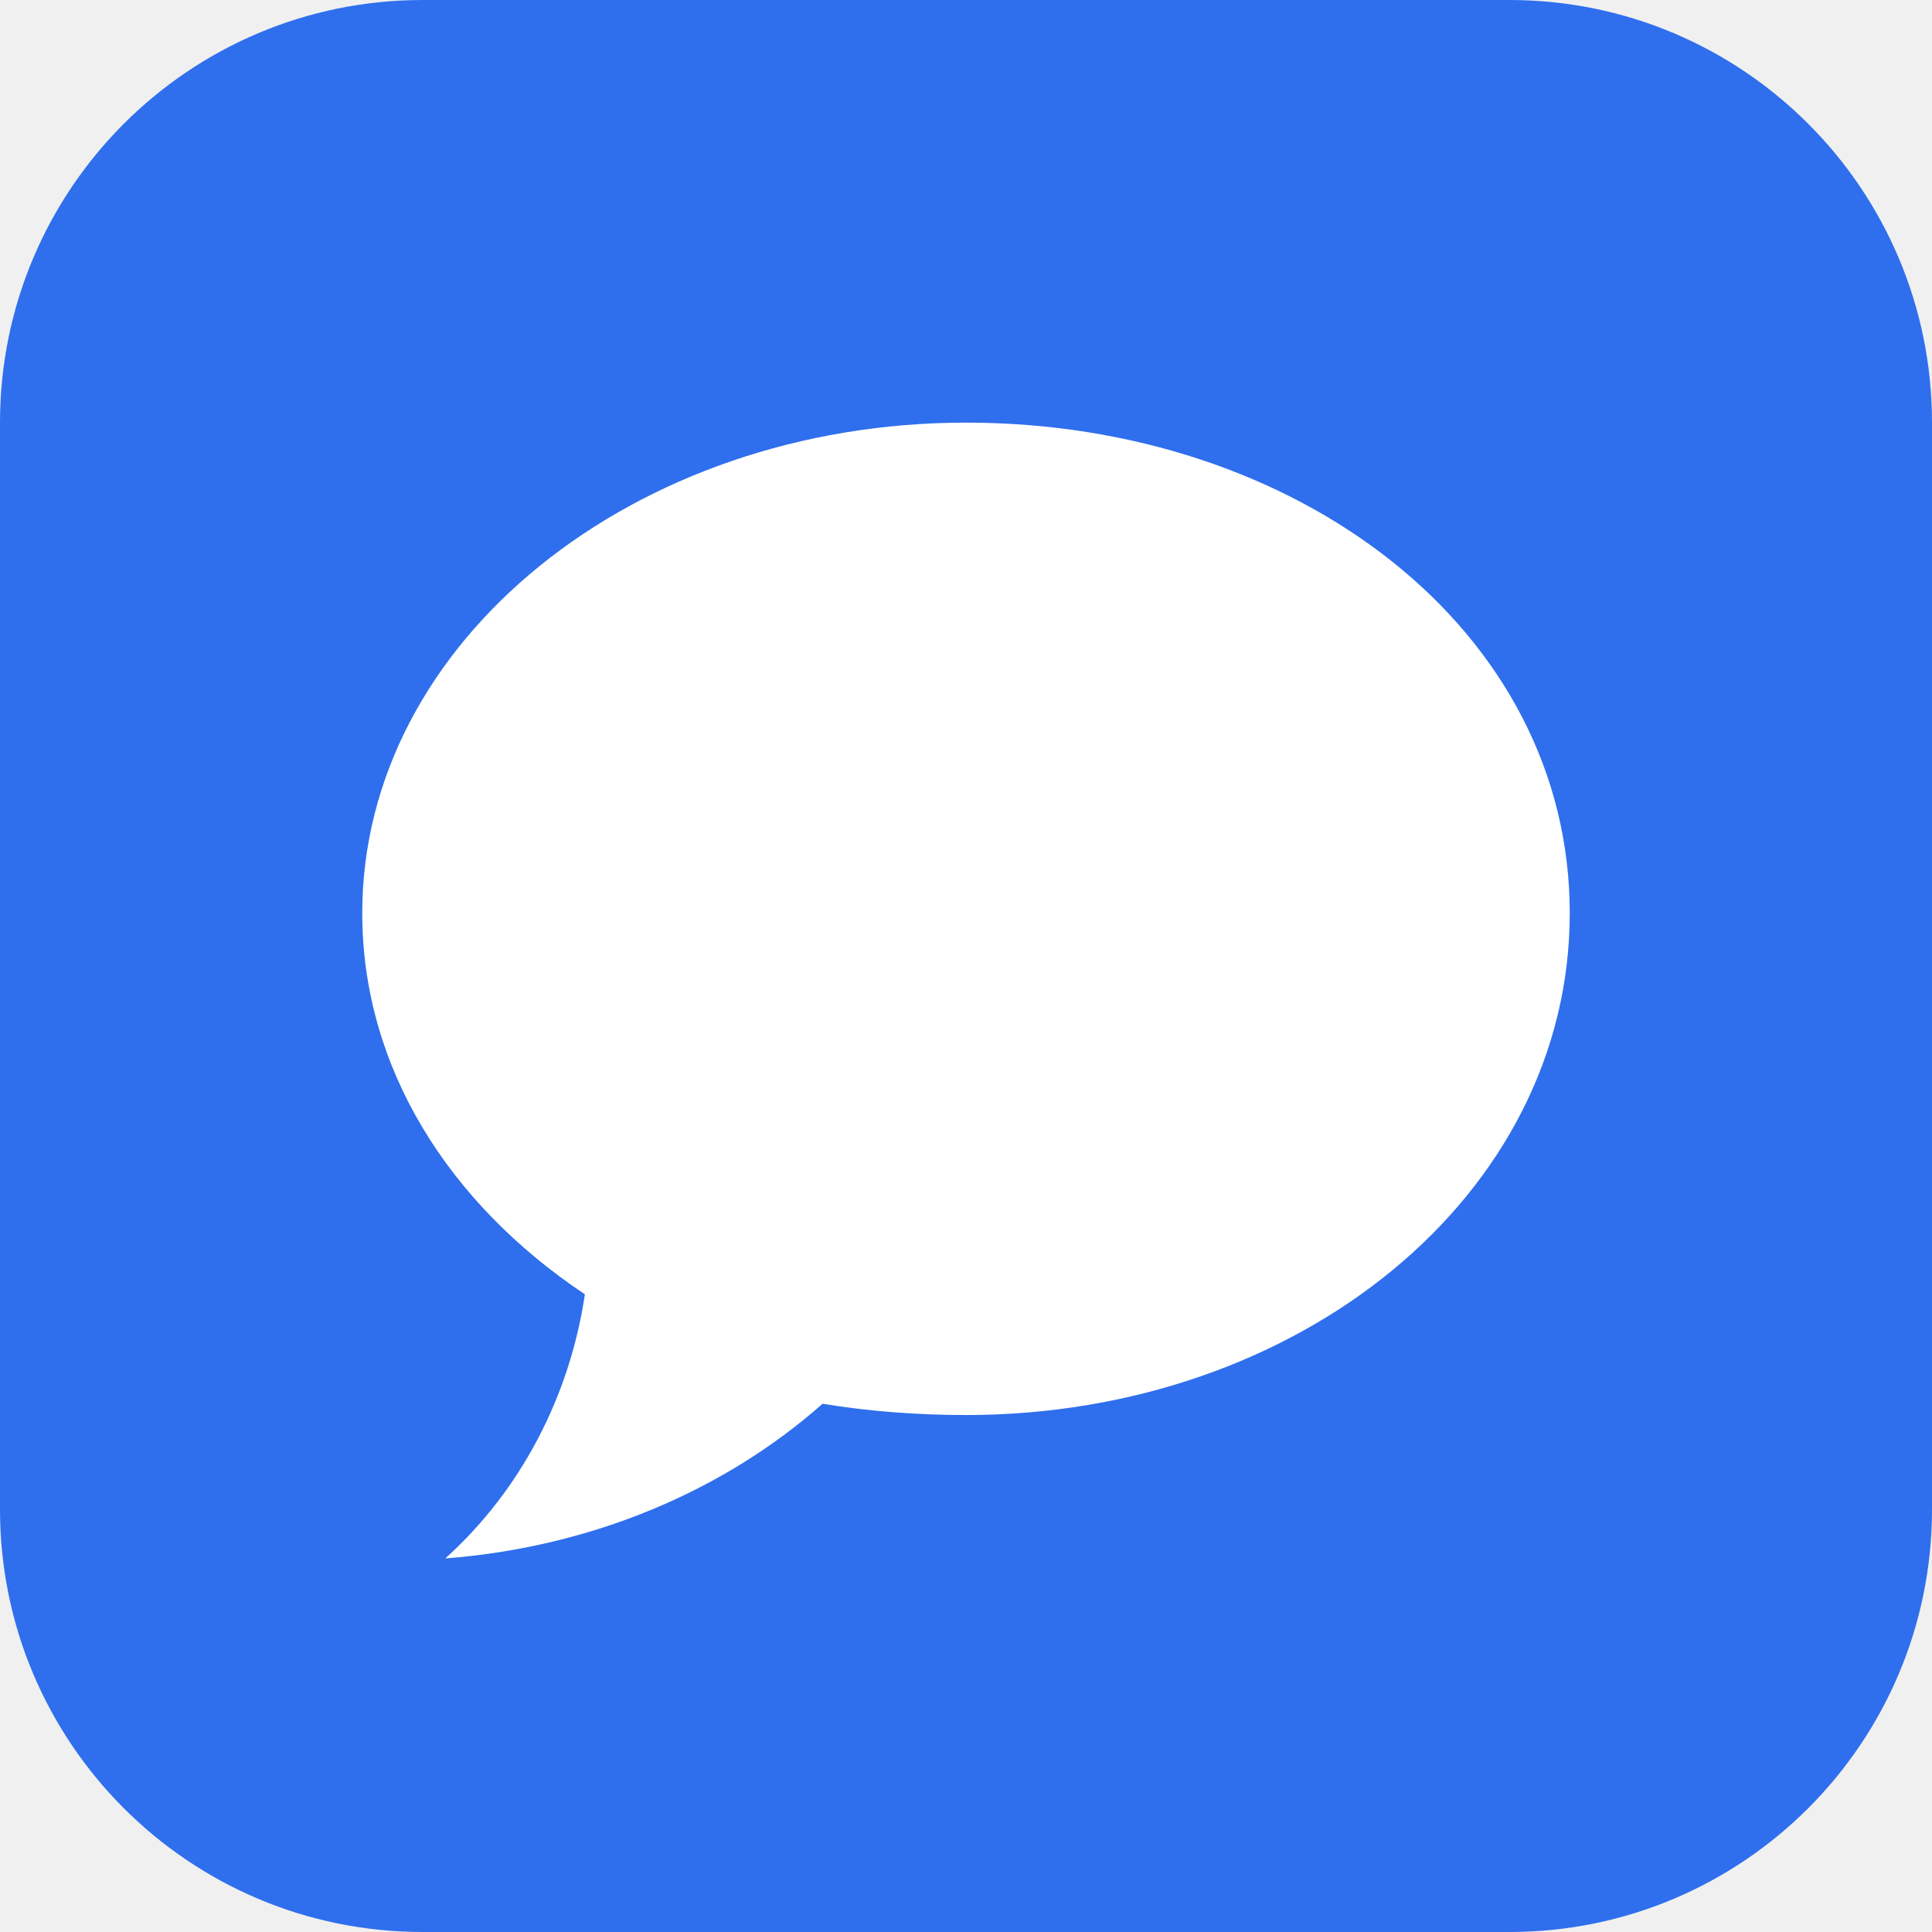
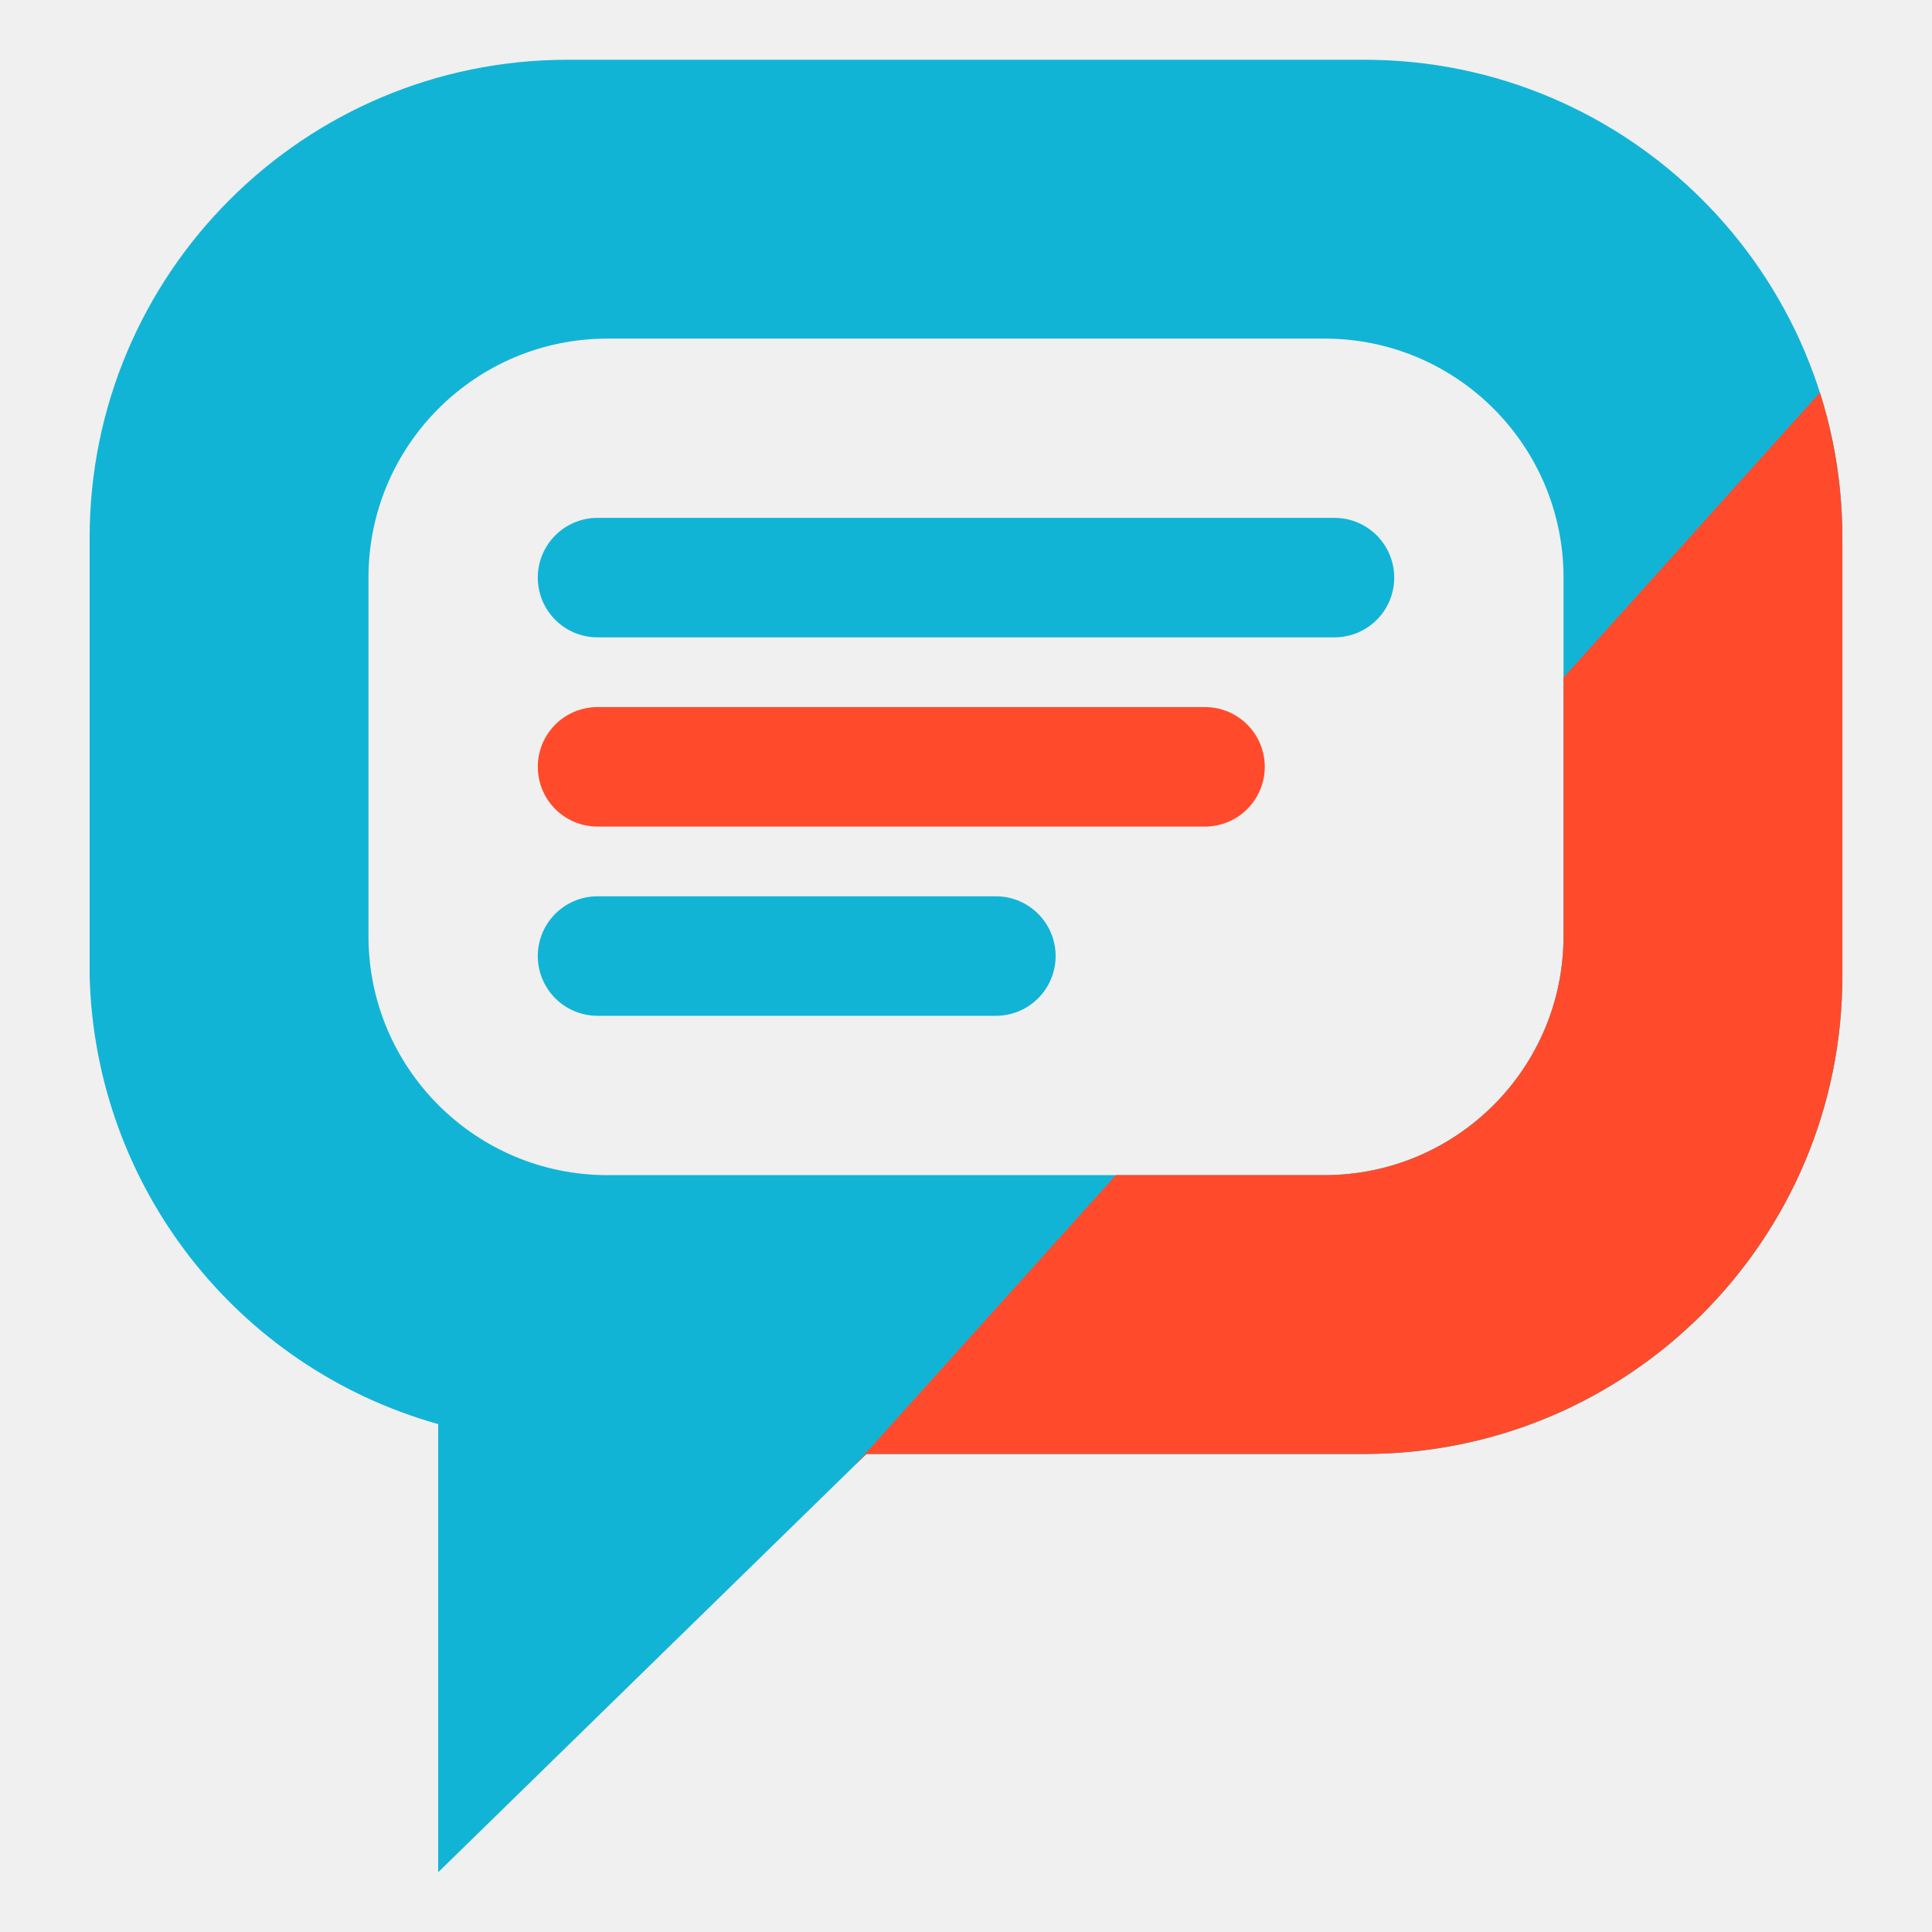
- <svg xmlns="http://www.w3.org/2000/svg" viewBox="0 0 512 512">
-   <rect width="512" height="512" rx="112" fill="#2f6fed" />
-   <path d="M256 112c-88 0-160 58-160 130 0 41 23 77 59 101-4 27-17 52-37 70 39-3 74-18 100-41 12 2 25 3 38 3 88 0 160-58 160-133S344 112 256 112z" fill="#fff" />
+ <svg xmlns="http://www.w3.org/2000/svg" viewBox="62 76 388 388">
+   <defs>
+     <clipPath id="red-half">
+       <polygon points="520,52 600,52 600,600 36,590" />
+     </clipPath>
+     <path id="bubble" fill-rule="evenodd" d="       M176 88 H336 A96 96 0 0 1 432 184 V272 A96 96 0 0 1 336 368 H236 L150 452 V362 A96 96 0 0 1 80 272 V184 A96 96 0 0 1 176 88 Z       M184 144 H328 A48 48 0 0 1 376 192 V264 A48 48 0 0 1 328 312 H184 A48 48 0 0 1 136 264 V192 A48 48 0 0 1 184 144 Z" />
+   </defs>
+   <use href="#bubble" fill="#12b4d6" />
+   <use href="#bubble" fill="#ff4b2b" clip-path="url(#red-half)" />
+   <g stroke-width="24" stroke-linecap="round">
+     <path d="M182 192 H330" stroke="#12b4d6" />
+     <path d="M182 230 H304" stroke="#ff4b2b" />
+     <path d="M182 268 H262" stroke="#12b4d6" />
+   </g>
</svg>
